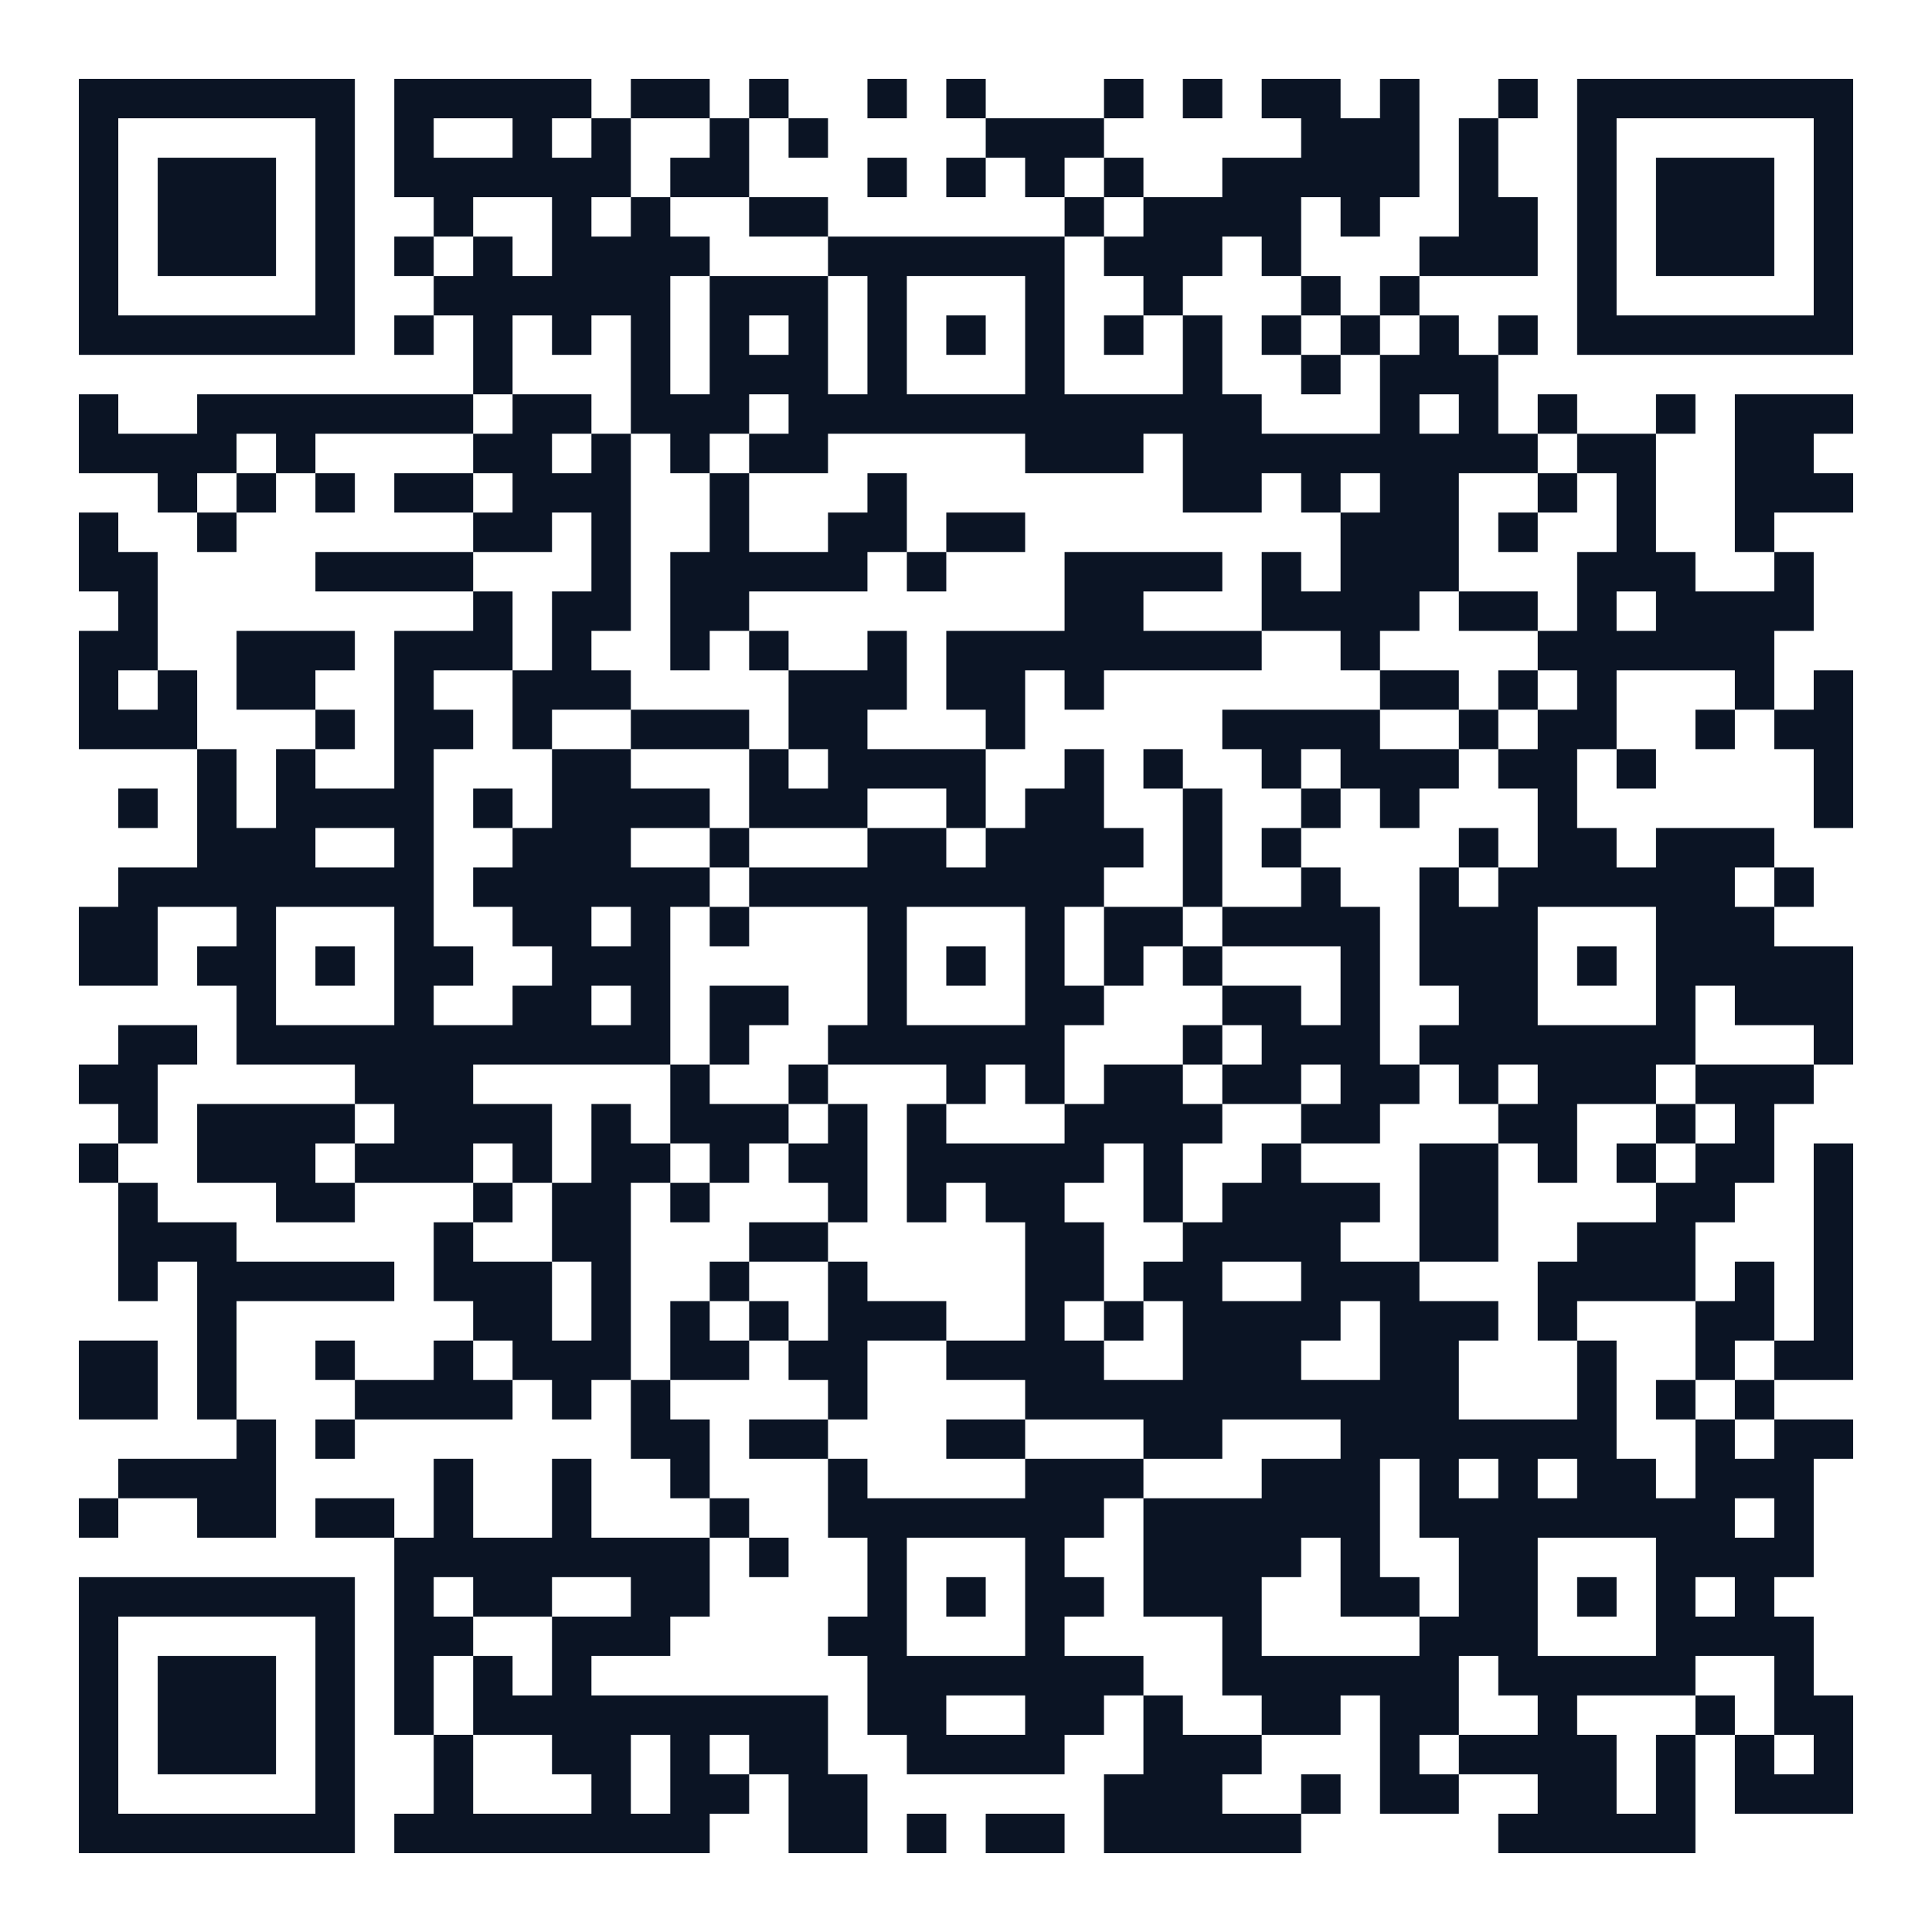
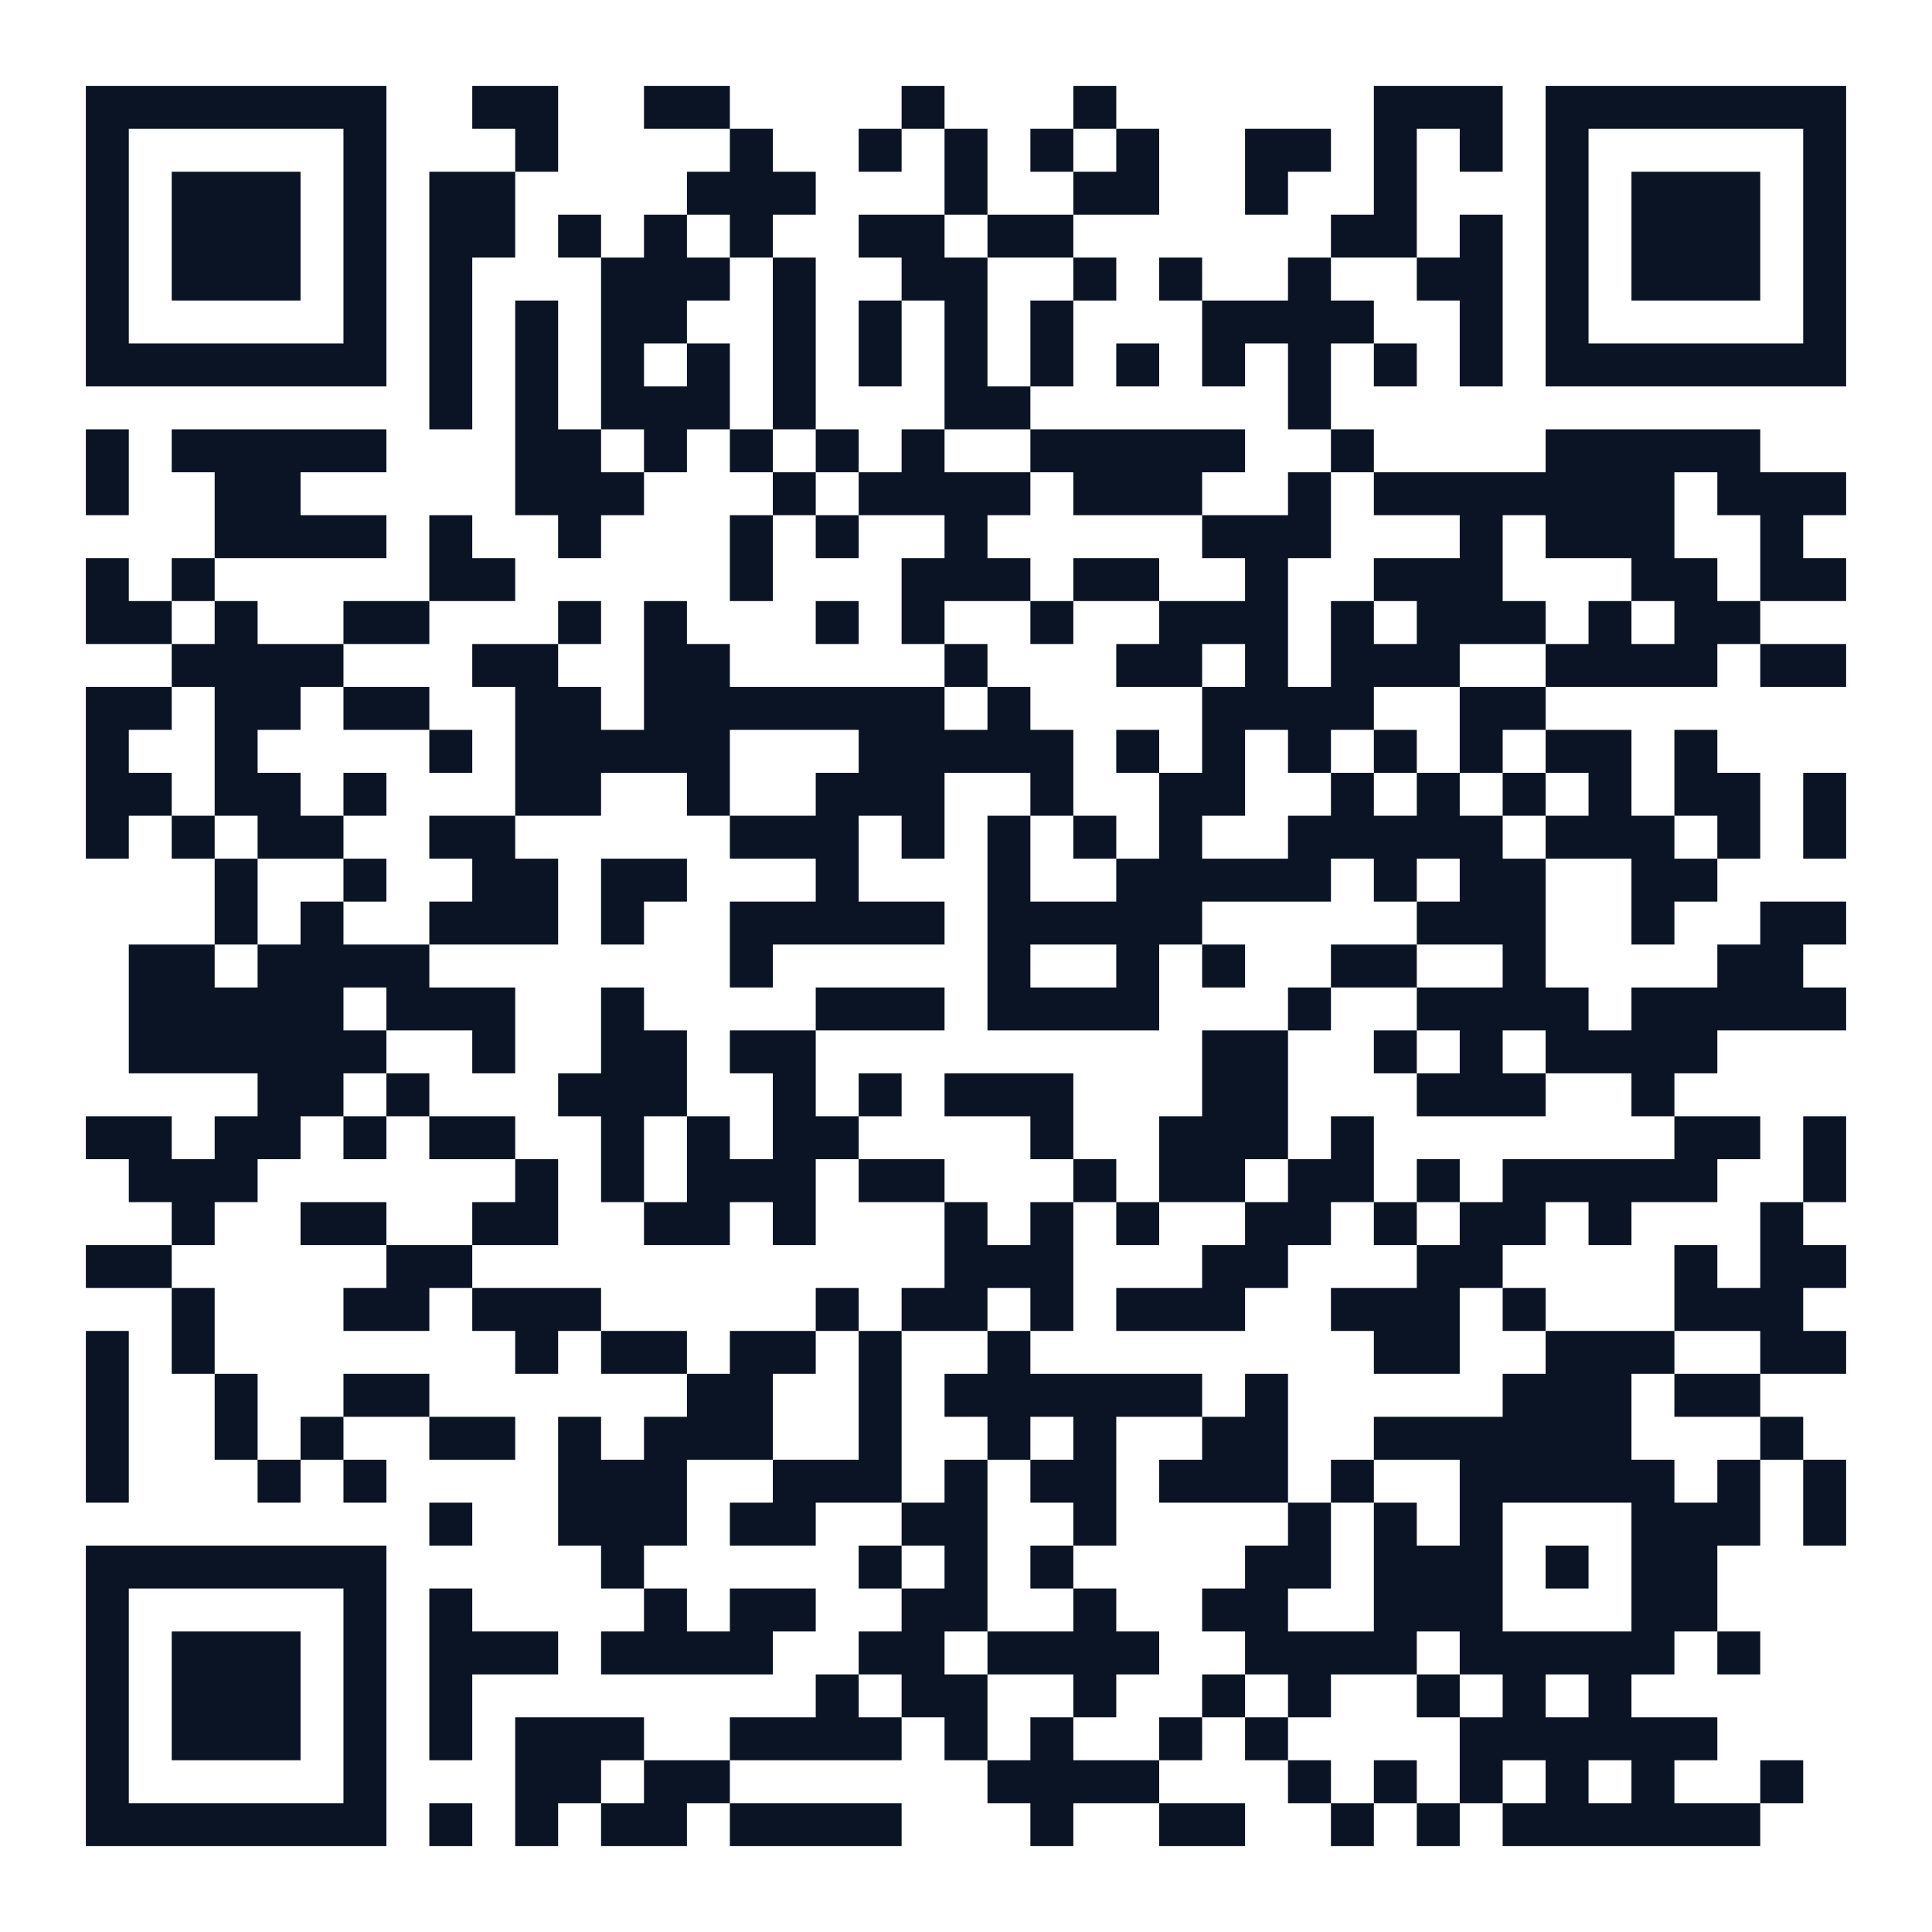
- <svg xmlns="http://www.w3.org/2000/svg" width="196" height="196" class="segno">
+ <svg xmlns="http://www.w3.org/2000/svg" width="180" height="180" class="segno">
  <g transform="scale(4)">
-     <path fill="#fff" d="M0 0h49v49h-49z" />
-     <path class="qrline" stroke="#0b1424" d="M2 2.5h7m1 0h5m1 0h2m1 0h1m2 0h1m1 0h1m3 0h1m1 0h1m1 0h2m1 0h1m2 0h1m1 0h7m-45 1h1m5 0h1m1 0h1m2 0h1m1 0h1m2 0h1m1 0h1m4 0h3m5 0h3m1 0h1m2 0h1m5 0h1m-45 1h1m1 0h3m1 0h1m1 0h6m1 0h2m3 0h1m1 0h1m1 0h1m1 0h1m2 0h5m1 0h1m2 0h1m1 0h3m1 0h1m-45 1h1m1 0h3m1 0h1m2 0h1m2 0h1m1 0h1m2 0h2m6 0h1m1 0h4m1 0h1m2 0h2m1 0h1m1 0h3m1 0h1m-45 1h1m1 0h3m1 0h1m1 0h1m1 0h1m1 0h4m3 0h6m1 0h3m1 0h1m3 0h3m1 0h1m1 0h3m1 0h1m-45 1h1m5 0h1m2 0h6m1 0h3m1 0h1m3 0h1m2 0h1m3 0h1m1 0h1m4 0h1m5 0h1m-45 1h7m1 0h1m1 0h1m1 0h1m1 0h1m1 0h1m1 0h1m1 0h1m1 0h1m1 0h1m1 0h1m1 0h1m1 0h1m1 0h1m1 0h1m1 0h1m1 0h7m-35 1h1m3 0h1m1 0h3m1 0h1m3 0h1m3 0h1m2 0h1m1 0h3m-36 1h1m2 0h7m1 0h2m1 0h3m1 0h12m3 0h1m1 0h1m1 0h1m2 0h1m1 0h3m-45 1h4m1 0h1m4 0h2m1 0h1m1 0h1m1 0h2m5 0h3m1 0h9m1 0h2m2 0h2m-42 1h1m1 0h1m1 0h1m1 0h2m1 0h3m2 0h1m3 0h1m7 0h2m1 0h1m1 0h2m2 0h1m1 0h1m2 0h3m-45 1h1m2 0h1m6 0h2m1 0h1m2 0h1m2 0h2m1 0h2m8 0h3m1 0h1m2 0h1m2 0h1m-43 1h2m4 0h4m3 0h1m1 0h5m1 0h1m3 0h4m1 0h1m1 0h3m3 0h3m2 0h1m-43 1h1m8 0h1m1 0h2m1 0h2m8 0h2m3 0h4m1 0h2m1 0h1m1 0h4m-44 1h2m2 0h3m1 0h3m1 0h1m2 0h1m1 0h1m2 0h1m1 0h8m2 0h1m4 0h6m-43 1h1m1 0h1m1 0h2m2 0h1m2 0h3m4 0h3m1 0h2m1 0h1m7 0h2m1 0h1m1 0h1m3 0h1m1 0h1m-45 1h3m3 0h1m1 0h2m1 0h1m2 0h3m1 0h2m3 0h1m5 0h4m2 0h1m1 0h2m2 0h1m1 0h2m-42 1h1m1 0h1m2 0h1m3 0h2m3 0h1m1 0h4m2 0h1m1 0h1m2 0h1m1 0h3m1 0h2m1 0h1m4 0h1m-44 1h1m1 0h1m1 0h4m1 0h1m1 0h4m1 0h3m2 0h1m1 0h2m2 0h1m2 0h1m1 0h1m3 0h1m6 0h1m-42 1h3m2 0h1m2 0h3m2 0h1m3 0h2m1 0h4m1 0h1m1 0h1m4 0h1m1 0h2m1 0h3m-42 1h8m1 0h6m1 0h9m2 0h1m2 0h1m2 0h1m1 0h6m1 0h1m-44 1h2m2 0h1m3 0h1m2 0h2m1 0h1m1 0h1m3 0h1m3 0h1m1 0h2m1 0h4m1 0h3m3 0h3m-43 1h2m1 0h2m1 0h1m1 0h2m2 0h3m5 0h1m1 0h1m1 0h1m1 0h1m1 0h1m3 0h1m1 0h3m1 0h1m1 0h5m-41 1h1m3 0h1m2 0h2m1 0h1m1 0h2m2 0h1m3 0h2m3 0h2m1 0h1m2 0h2m3 0h1m1 0h3m-44 1h2m1 0h11m1 0h1m2 0h6m3 0h1m1 0h3m1 0h7m3 0h1m-45 1h2m5 0h3m5 0h1m2 0h1m3 0h1m1 0h1m1 0h2m1 0h2m1 0h2m1 0h1m1 0h3m1 0h3m-43 1h1m1 0h4m1 0h4m1 0h1m1 0h3m1 0h1m1 0h1m3 0h4m2 0h2m3 0h2m2 0h1m1 0h1m-43 1h1m2 0h3m1 0h3m1 0h1m1 0h2m1 0h1m1 0h2m1 0h5m1 0h1m2 0h1m3 0h2m1 0h1m1 0h1m1 0h2m1 0h1m-44 1h1m3 0h2m3 0h1m1 0h2m1 0h1m3 0h1m1 0h1m1 0h2m2 0h1m1 0h4m1 0h2m4 0h2m2 0h1m-44 1h3m5 0h1m2 0h2m3 0h2m5 0h2m2 0h4m2 0h2m2 0h3m3 0h1m-44 1h1m1 0h5m1 0h3m1 0h1m2 0h1m2 0h1m4 0h2m1 0h2m2 0h3m3 0h4m1 0h1m1 0h1m-42 1h1m6 0h2m1 0h1m1 0h1m1 0h1m1 0h3m2 0h1m1 0h1m1 0h4m1 0h3m1 0h1m3 0h2m1 0h1m-45 1h2m1 0h1m2 0h1m2 0h1m1 0h3m1 0h2m1 0h2m2 0h4m2 0h3m2 0h2m3 0h1m2 0h1m1 0h2m-45 1h2m1 0h1m3 0h4m1 0h1m1 0h1m4 0h1m4 0h11m3 0h1m1 0h1m1 0h1m-39 1h1m1 0h1m7 0h2m1 0h2m3 0h2m3 0h2m3 0h7m2 0h1m1 0h2m-44 1h4m4 0h1m2 0h1m2 0h1m3 0h1m4 0h3m3 0h3m1 0h1m1 0h1m1 0h2m1 0h3m-44 1h1m2 0h2m1 0h2m1 0h1m2 0h1m3 0h1m2 0h7m1 0h6m1 0h8m1 0h1m-36 1h8m1 0h1m2 0h1m3 0h1m2 0h4m1 0h1m2 0h2m3 0h4m-44 1h7m1 0h1m1 0h2m2 0h2m4 0h1m1 0h1m1 0h2m1 0h3m2 0h2m1 0h2m1 0h1m1 0h1m1 0h1m-43 1h1m5 0h1m1 0h2m2 0h3m4 0h2m3 0h1m4 0h1m4 0h3m3 0h4m-44 1h1m1 0h3m1 0h1m1 0h1m1 0h1m1 0h1m7 0h7m2 0h6m1 0h5m2 0h1m-44 1h1m1 0h3m1 0h1m1 0h1m1 0h9m1 0h2m2 0h2m1 0h1m2 0h2m1 0h2m2 0h1m3 0h1m1 0h2m-45 1h1m1 0h3m1 0h1m2 0h1m2 0h2m1 0h1m1 0h2m2 0h4m2 0h3m3 0h1m1 0h4m1 0h1m1 0h1m1 0h1m-45 1h1m5 0h1m2 0h1m3 0h1m1 0h2m1 0h2m6 0h3m2 0h1m1 0h2m2 0h2m1 0h1m1 0h3m-45 1h7m1 0h8m2 0h2m1 0h1m1 0h2m1 0h5m5 0h5" />
+     <path fill="#fff" d="M0 0h45v45h-45z" />
+     <path class="qrline" stroke="#0b1424" d="M2 2.5h7m2 0h2m2 0h2m4 0h1m3 0h1m6 0h3m1 0h7m-41 1h1m5 0h1m3 0h1m4 0h1m2 0h1m1 0h1m1 0h1m1 0h1m2 0h2m1 0h1m1 0h1m1 0h1m5 0h1m-41 1h1m1 0h3m1 0h1m1 0h2m4 0h3m3 0h1m2 0h2m2 0h1m2 0h1m3 0h1m1 0h3m1 0h1m-41 1h1m1 0h3m1 0h1m1 0h2m1 0h1m1 0h1m1 0h1m2 0h2m1 0h2m6 0h2m1 0h1m1 0h1m1 0h3m1 0h1m-41 1h1m1 0h3m1 0h1m1 0h1m3 0h3m1 0h1m2 0h2m2 0h1m1 0h1m2 0h1m2 0h2m1 0h1m1 0h3m1 0h1m-41 1h1m5 0h1m1 0h1m1 0h1m1 0h2m2 0h1m1 0h1m1 0h1m1 0h1m3 0h4m2 0h1m1 0h1m5 0h1m-41 1h7m1 0h1m1 0h1m1 0h1m1 0h1m1 0h1m1 0h1m1 0h1m1 0h1m1 0h1m1 0h1m1 0h1m1 0h1m1 0h1m1 0h7m-33 1h1m1 0h1m1 0h3m1 0h1m3 0h2m6 0h1m-29 1h1m1 0h5m3 0h2m1 0h1m1 0h1m1 0h1m1 0h1m2 0h5m2 0h1m4 0h5m-39 1h1m2 0h2m5 0h3m3 0h1m1 0h4m1 0h3m2 0h1m1 0h7m1 0h3m-38 1h4m1 0h1m2 0h1m3 0h1m1 0h1m2 0h1m5 0h3m3 0h1m1 0h3m2 0h1m-40 1h1m1 0h1m5 0h2m5 0h1m3 0h3m1 0h2m2 0h1m2 0h3m3 0h2m1 0h2m-41 1h2m1 0h1m2 0h2m3 0h1m1 0h1m3 0h1m1 0h1m2 0h1m2 0h3m1 0h1m1 0h3m1 0h1m1 0h2m-37 1h4m3 0h2m2 0h2m5 0h1m3 0h2m1 0h1m1 0h3m2 0h4m1 0h2m-41 1h2m1 0h2m1 0h2m2 0h2m1 0h7m1 0h1m4 0h4m2 0h2m-34 1h1m2 0h1m4 0h1m1 0h5m3 0h5m1 0h1m1 0h1m1 0h1m1 0h1m1 0h1m1 0h2m1 0h1m-38 1h2m1 0h2m1 0h1m3 0h2m2 0h1m2 0h3m2 0h1m2 0h2m2 0h1m1 0h1m1 0h1m1 0h1m1 0h2m1 0h1m-41 1h1m1 0h1m1 0h2m2 0h2m5 0h3m1 0h1m1 0h1m1 0h1m1 0h1m2 0h5m1 0h3m1 0h1m1 0h1m-38 1h1m2 0h1m2 0h2m1 0h2m3 0h1m3 0h1m2 0h5m1 0h1m1 0h2m2 0h2m-35 1h1m1 0h1m2 0h3m1 0h1m2 0h5m1 0h5m5 0h3m2 0h1m2 0h2m-40 1h2m1 0h4m7 0h1m5 0h1m2 0h1m1 0h1m2 0h2m2 0h1m4 0h2m-39 1h5m1 0h3m2 0h1m4 0h3m1 0h4m3 0h1m2 0h4m1 0h5m-40 1h6m2 0h1m2 0h2m1 0h2m9 0h2m2 0h1m1 0h1m1 0h4m-34 1h2m1 0h1m3 0h3m2 0h1m1 0h1m1 0h3m3 0h2m3 0h3m2 0h1m-37 1h2m1 0h2m1 0h1m1 0h2m2 0h1m1 0h1m1 0h2m4 0h1m2 0h3m1 0h1m7 0h2m1 0h1m-40 1h3m6 0h1m1 0h1m1 0h3m1 0h2m3 0h1m1 0h2m1 0h2m1 0h1m1 0h5m2 0h1m-39 1h1m2 0h2m2 0h2m2 0h2m1 0h1m3 0h1m1 0h1m1 0h1m2 0h2m1 0h1m1 0h2m1 0h1m3 0h1m-40 1h2m5 0h2m11 0h3m3 0h2m3 0h2m4 0h1m1 0h2m-39 1h1m3 0h2m1 0h3m5 0h1m1 0h2m1 0h1m1 0h3m2 0h3m1 0h1m3 0h3m-40 1h1m1 0h1m7 0h1m1 0h2m1 0h2m1 0h1m2 0h1m8 0h2m2 0h3m2 0h2m-41 1h1m2 0h1m2 0h2m6 0h2m2 0h1m1 0h6m1 0h1m5 0h3m1 0h2m-39 1h1m2 0h1m1 0h1m2 0h2m1 0h1m1 0h3m2 0h1m2 0h1m1 0h1m2 0h2m2 0h6m3 0h1m-40 1h1m3 0h1m1 0h1m4 0h3m2 0h3m1 0h1m1 0h2m1 0h3m1 0h1m2 0h5m1 0h1m1 0h1m-33 1h1m2 0h3m1 0h2m2 0h2m2 0h1m4 0h1m1 0h1m1 0h1m3 0h3m1 0h1m-41 1h7m5 0h1m5 0h1m1 0h1m1 0h1m4 0h2m1 0h3m1 0h1m1 0h2m-38 1h1m5 0h1m1 0h1m4 0h1m1 0h2m2 0h2m2 0h1m2 0h2m2 0h3m3 0h2m-38 1h1m1 0h3m1 0h1m1 0h3m1 0h4m2 0h2m1 0h4m2 0h4m1 0h5m1 0h1m-39 1h1m1 0h3m1 0h1m1 0h1m8 0h1m1 0h2m2 0h1m2 0h1m1 0h1m2 0h1m1 0h1m1 0h1m-36 1h1m1 0h3m1 0h1m1 0h1m1 0h3m2 0h4m1 0h1m1 0h1m2 0h1m1 0h1m4 0h6m-38 1h1m5 0h1m3 0h2m1 0h2m6 0h4m3 0h1m1 0h1m1 0h1m1 0h1m1 0h1m2 0h1m-40 1h7m1 0h1m1 0h1m1 0h2m1 0h4m3 0h1m2 0h2m2 0h1m1 0h1m1 0h6" />
  </g>
</svg>
